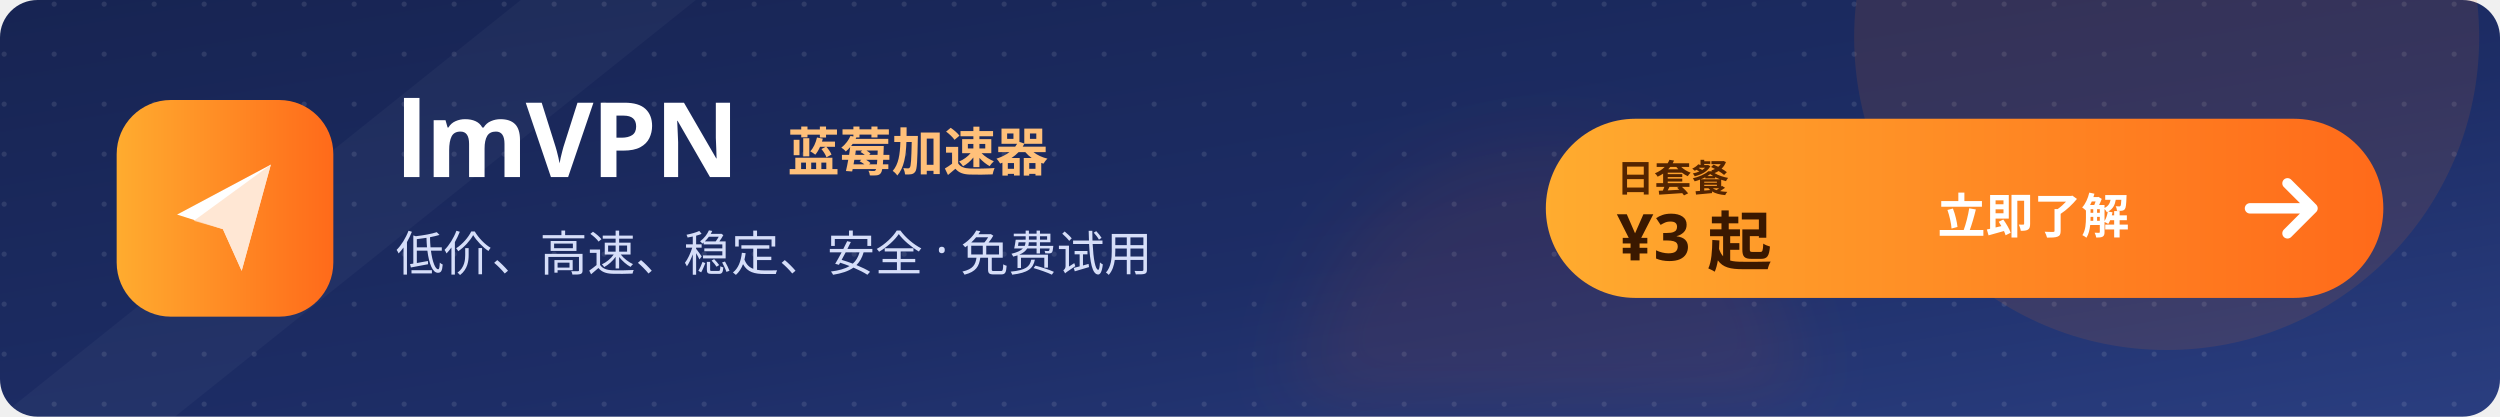
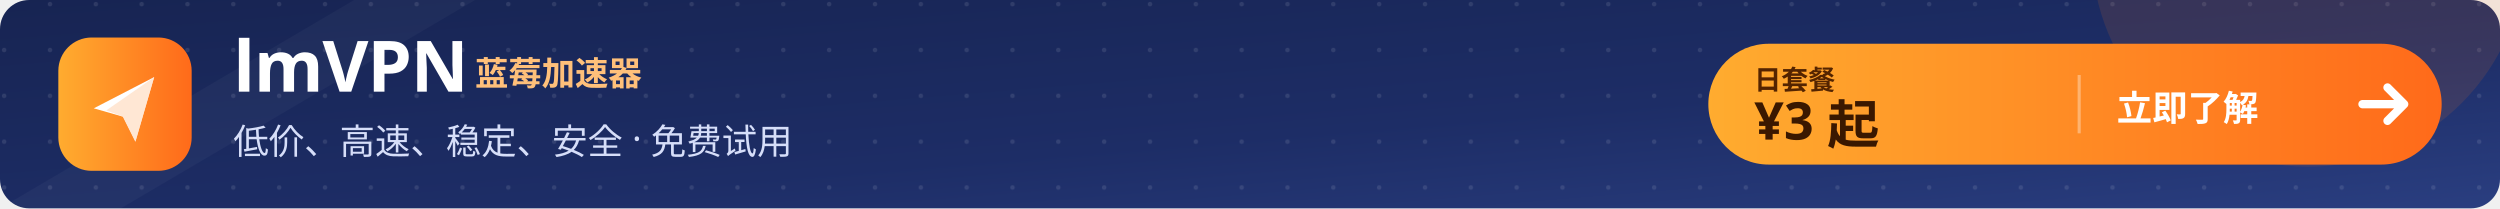
- <svg xmlns="http://www.w3.org/2000/svg" width="1200" height="200" viewBox="0 0 1200 200" role="img" aria-labelledby="title desc">
+ <svg xmlns="http://www.w3.org/2000/svg" width="1200" height="100" viewBox="0 0 1200 100" role="img" aria-labelledby="title desc">
  <defs>
    <linearGradient id="bg" x1="0" y1="0" x2="1" y2="1">
      <stop offset="0" stop-color="#172452" />
      <stop offset=".58" stop-color="#1d2d66" />
      <stop offset="1" stop-color="#2a3e80" />
    </linearGradient>
    <linearGradient id="orange" x1="0" y1="0" x2="1" y2="0">
      <stop offset="0" stop-color="#ffac2f" />
      <stop offset="1" stop-color="#ff6a1a" />
    </linearGradient>
-     <pattern id="dots" width="24" height="24" patternUnits="userSpaceOnUse">
-       <circle cx="2" cy="2" r="1.25" fill="#fff" opacity=".1" />
+     <pattern id="dots" width="22" height="22" patternUnits="userSpaceOnUse">
+       <circle cx="2" cy="2" r="1.1" fill="#fff" opacity=".1" />
    </pattern>
-     <filter id="soft" x="-20%" y="-20%" width="140%" height="140%">
-       <feGaussianBlur stdDeviation="18" />
-     </filter>
  </defs>
-   <rect width="1200" height="200" rx="18" fill="url(#bg)" />
-   <rect width="1200" height="200" rx="18" fill="url(#dots)" />
-   <circle cx="1040" cy="18" r="150" fill="#ff7a1a" opacity=".11" />
-   <circle cx="744" cy="190" r="120" fill="#ff5a1f" opacity=".08" filter="url(#soft)" />
-   <path d="M0 200 250 0h84L84 200Z" fill="#fff" opacity=".035" />
-   <g transform="translate(56 48)">
-     <rect width="104" height="104" rx="26" fill="url(#orange)" />
-     <path d="M29 55 74 31 60 82 51 62Z" fill="#fff" />
-     <path d="m51 62 9 20 14-51-37 27Z" fill="#ffe1c9" opacity=".8" />
+   <rect width="1200" height="100" rx="14" fill="url(#bg)" />
+   <rect width="1200" height="100" rx="14" fill="url(#dots)" />
+   <circle cx="1108" cy="-24" r="104" fill="#ff7a1a" opacity=".12" />
+   <path d="M0 100 170 0h58L58 100Z" fill="#fff" opacity=".035" />
+   <g transform="translate(28 18)">
+     <rect width="64" height="64" rx="16" fill="url(#orange)" />
+     <path d="M17 34 46 19 37 50 31 38Z" fill="#fff" />
+     <path d="m31 38 6 12 9-31-23 16Z" fill="#ffe1c9" opacity=".8" />
  </g>
  <g font-family="'PingFang SC','Hiragino Sans GB','Microsoft YaHei',sans-serif" fill="#fff">
-     <text x="190" y="85" font-size="50" font-weight="800" letter-spacing="-1">lmVPN</text>
-     <text x="378" y="82" font-size="25" font-weight="600" fill="#ffc07a">蓝莓加速器</text>
-     <text x="190" y="130" font-size="23" fill="#d6def9">低价、高速、稳定、安全 · 免费试用</text>
+     <text x="112" y="44" font-size="34" font-weight="800" letter-spacing="-.5">lmVPN</text>
+     <text x="228" y="41" font-size="16" font-weight="600" fill="#ffc07a">蓝莓加速器</text>
+     <text x="112" y="74" font-size="17" fill="#d6def9">低价、高速、稳定、安全 · 免费试用</text>
  </g>
-   <g transform="translate(742 57)">
-     <rect width="402" height="86" rx="43" fill="url(#orange)" />
-     <text x="34" y="35" font-family="'PingFang SC','Hiragino Sans GB','Microsoft YaHei',sans-serif" font-size="18" font-weight="600" fill="#542400">日套餐</text>
-     <text x="34" y="68" font-family="'PingFang SC','Hiragino Sans GB','Microsoft YaHei',sans-serif" font-size="31" font-weight="800" fill="#3a1800">¥3 起</text>
-     <text x="188" y="55" font-family="'PingFang SC','Hiragino Sans GB','Microsoft YaHei',sans-serif" font-size="23" font-weight="700" fill="#fff">立即了解</text>
-     <path d="M338 43h30m0 0-12-12m12 12-12 12" fill="none" stroke="#fff" stroke-width="5" stroke-linecap="round" stroke-linejoin="round" />
+   <g transform="translate(820 21)">
+     <rect width="352" height="58" rx="29" fill="url(#orange)" />
+     <text x="22" y="22" font-family="'PingFang SC','Hiragino Sans GB','Microsoft YaHei',sans-serif" font-size="13" font-weight="600" fill="#542400">日套餐</text>
+     <text x="22" y="46" font-family="'PingFang SC','Hiragino Sans GB','Microsoft YaHei',sans-serif" font-size="25" font-weight="800" fill="#3a1800">¥3 起</text>
+     <path d="M178 15v28" stroke="#fff" stroke-opacity=".34" stroke-width="1.5" />
+     <text x="196" y="37" font-family="'PingFang SC','Hiragino Sans GB','Microsoft YaHei',sans-serif" font-size="17" font-weight="700" fill="#fff">立即了解</text>
+     <path d="M314 29h20m0 0-8-8m8 8-8 8" fill="none" stroke="#fff" stroke-width="4" stroke-linecap="round" stroke-linejoin="round" />
  </g>
</svg>
